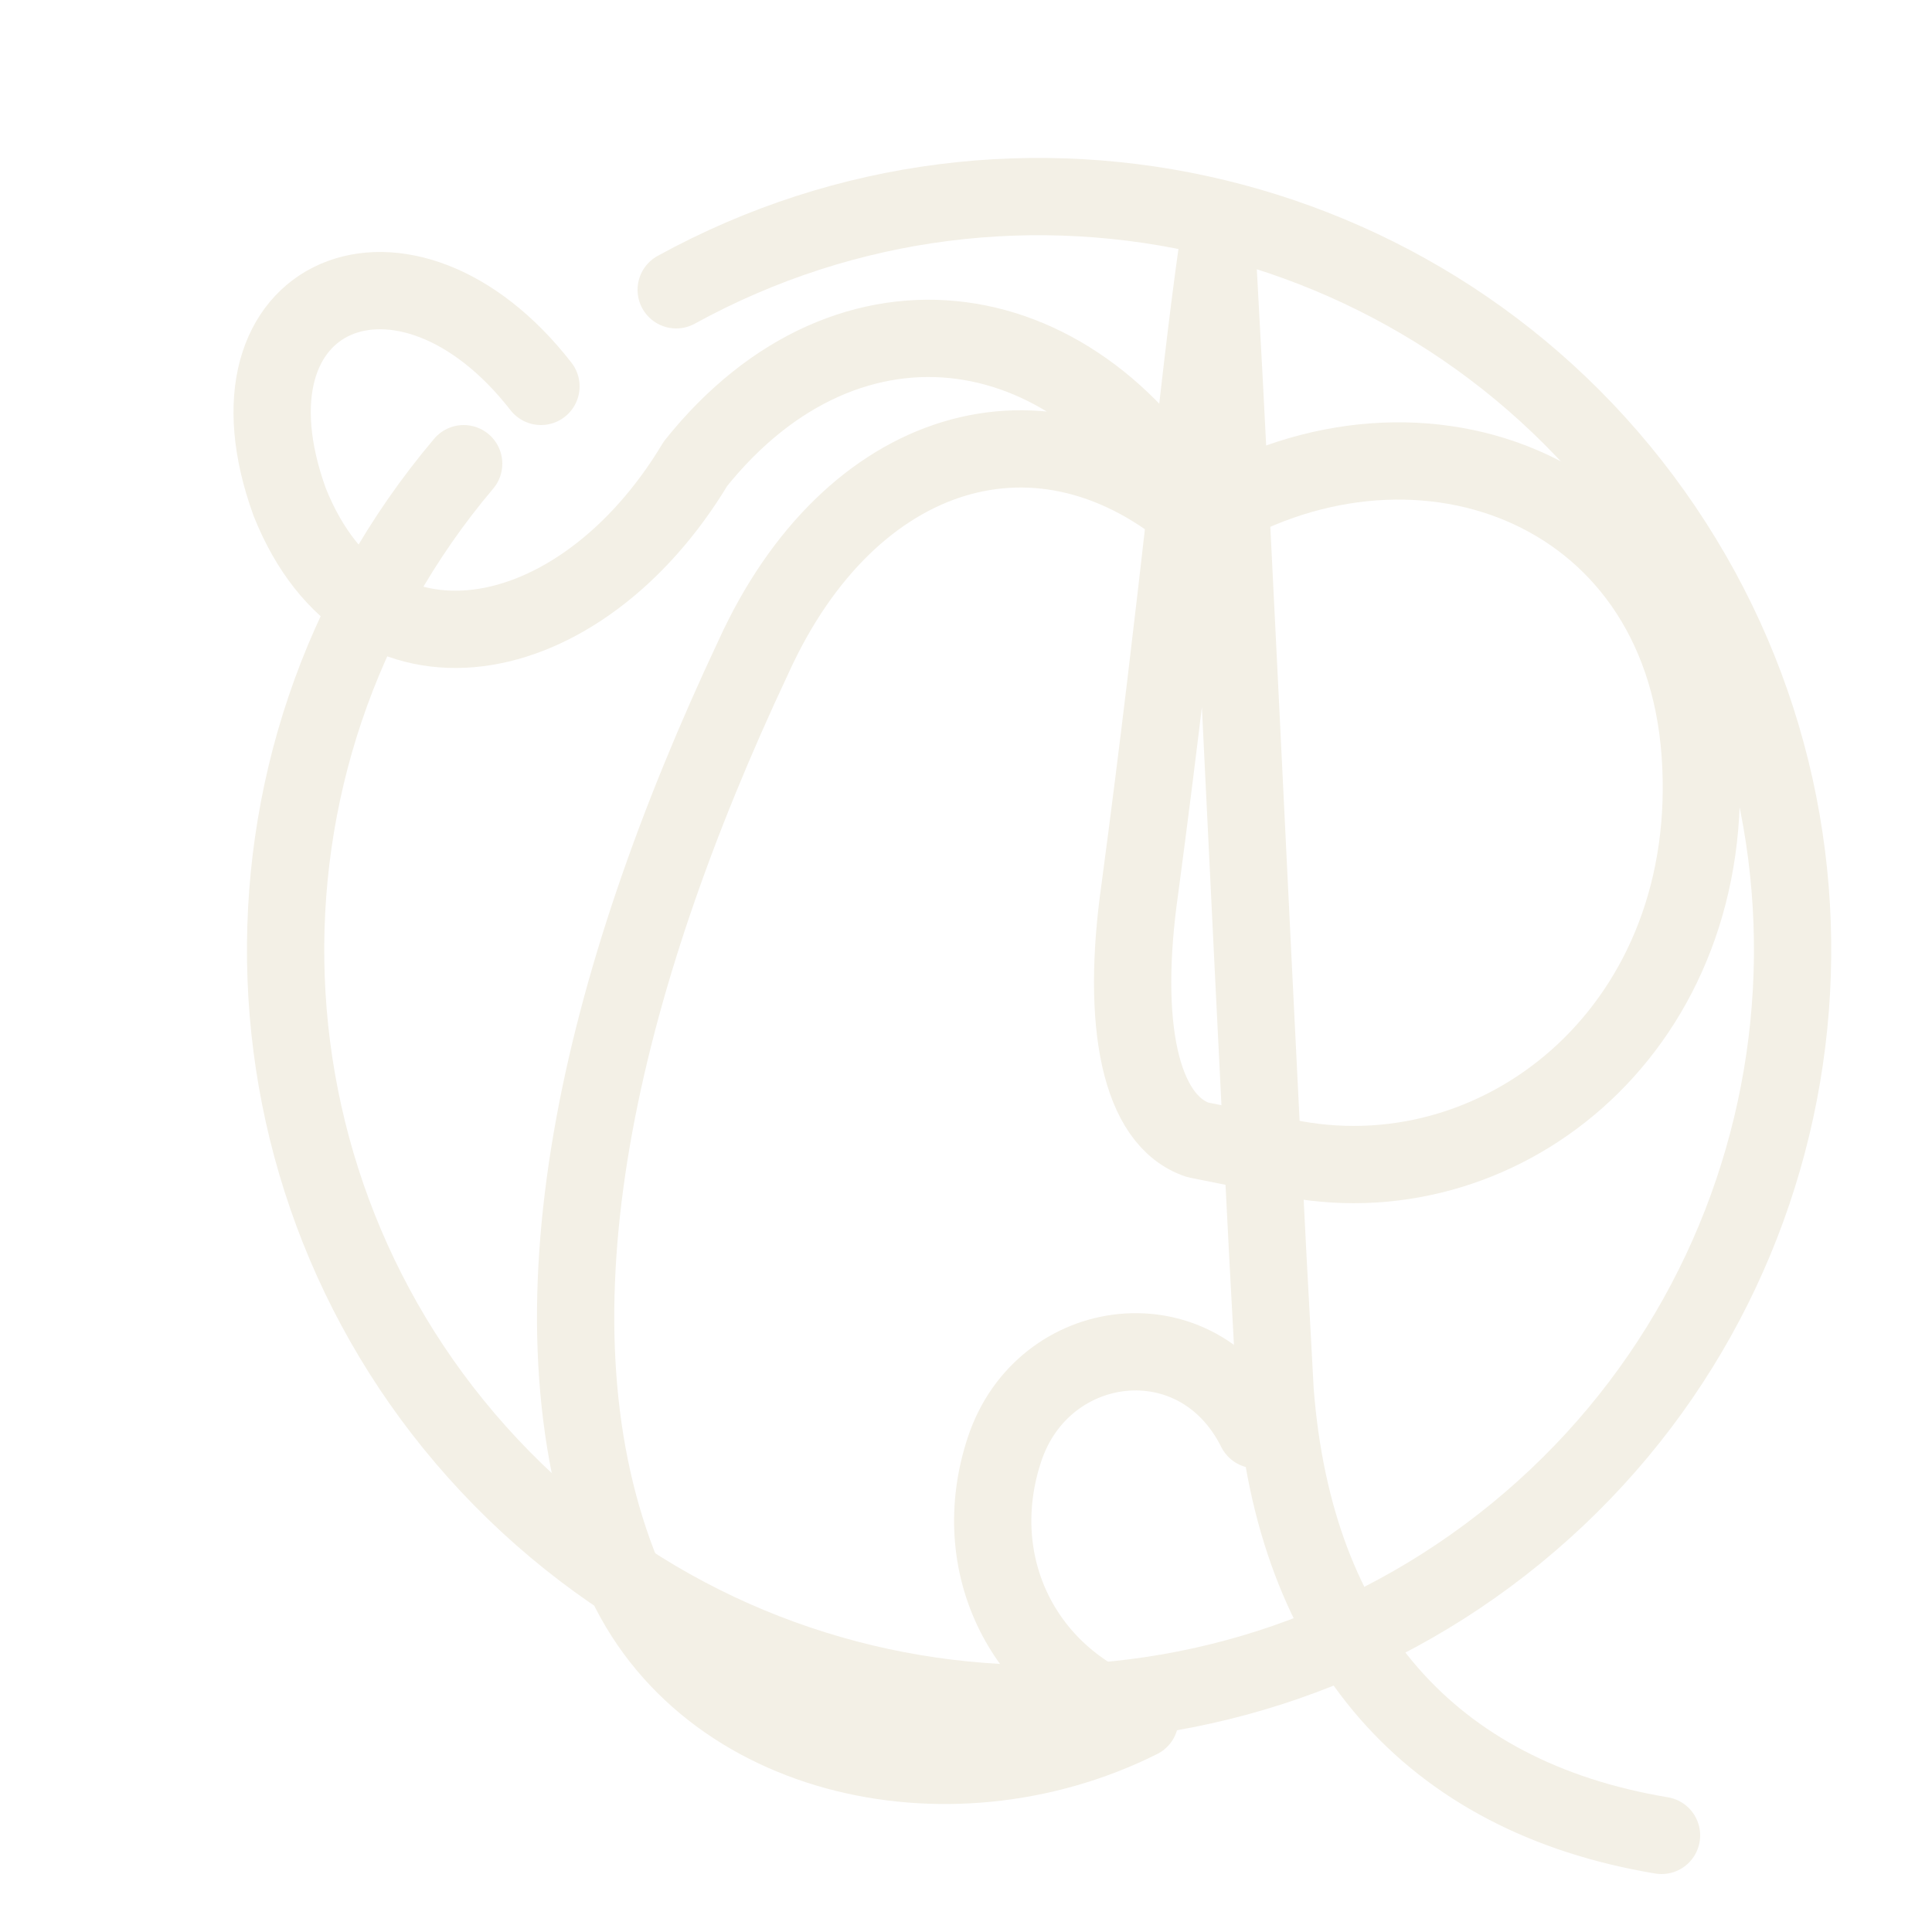
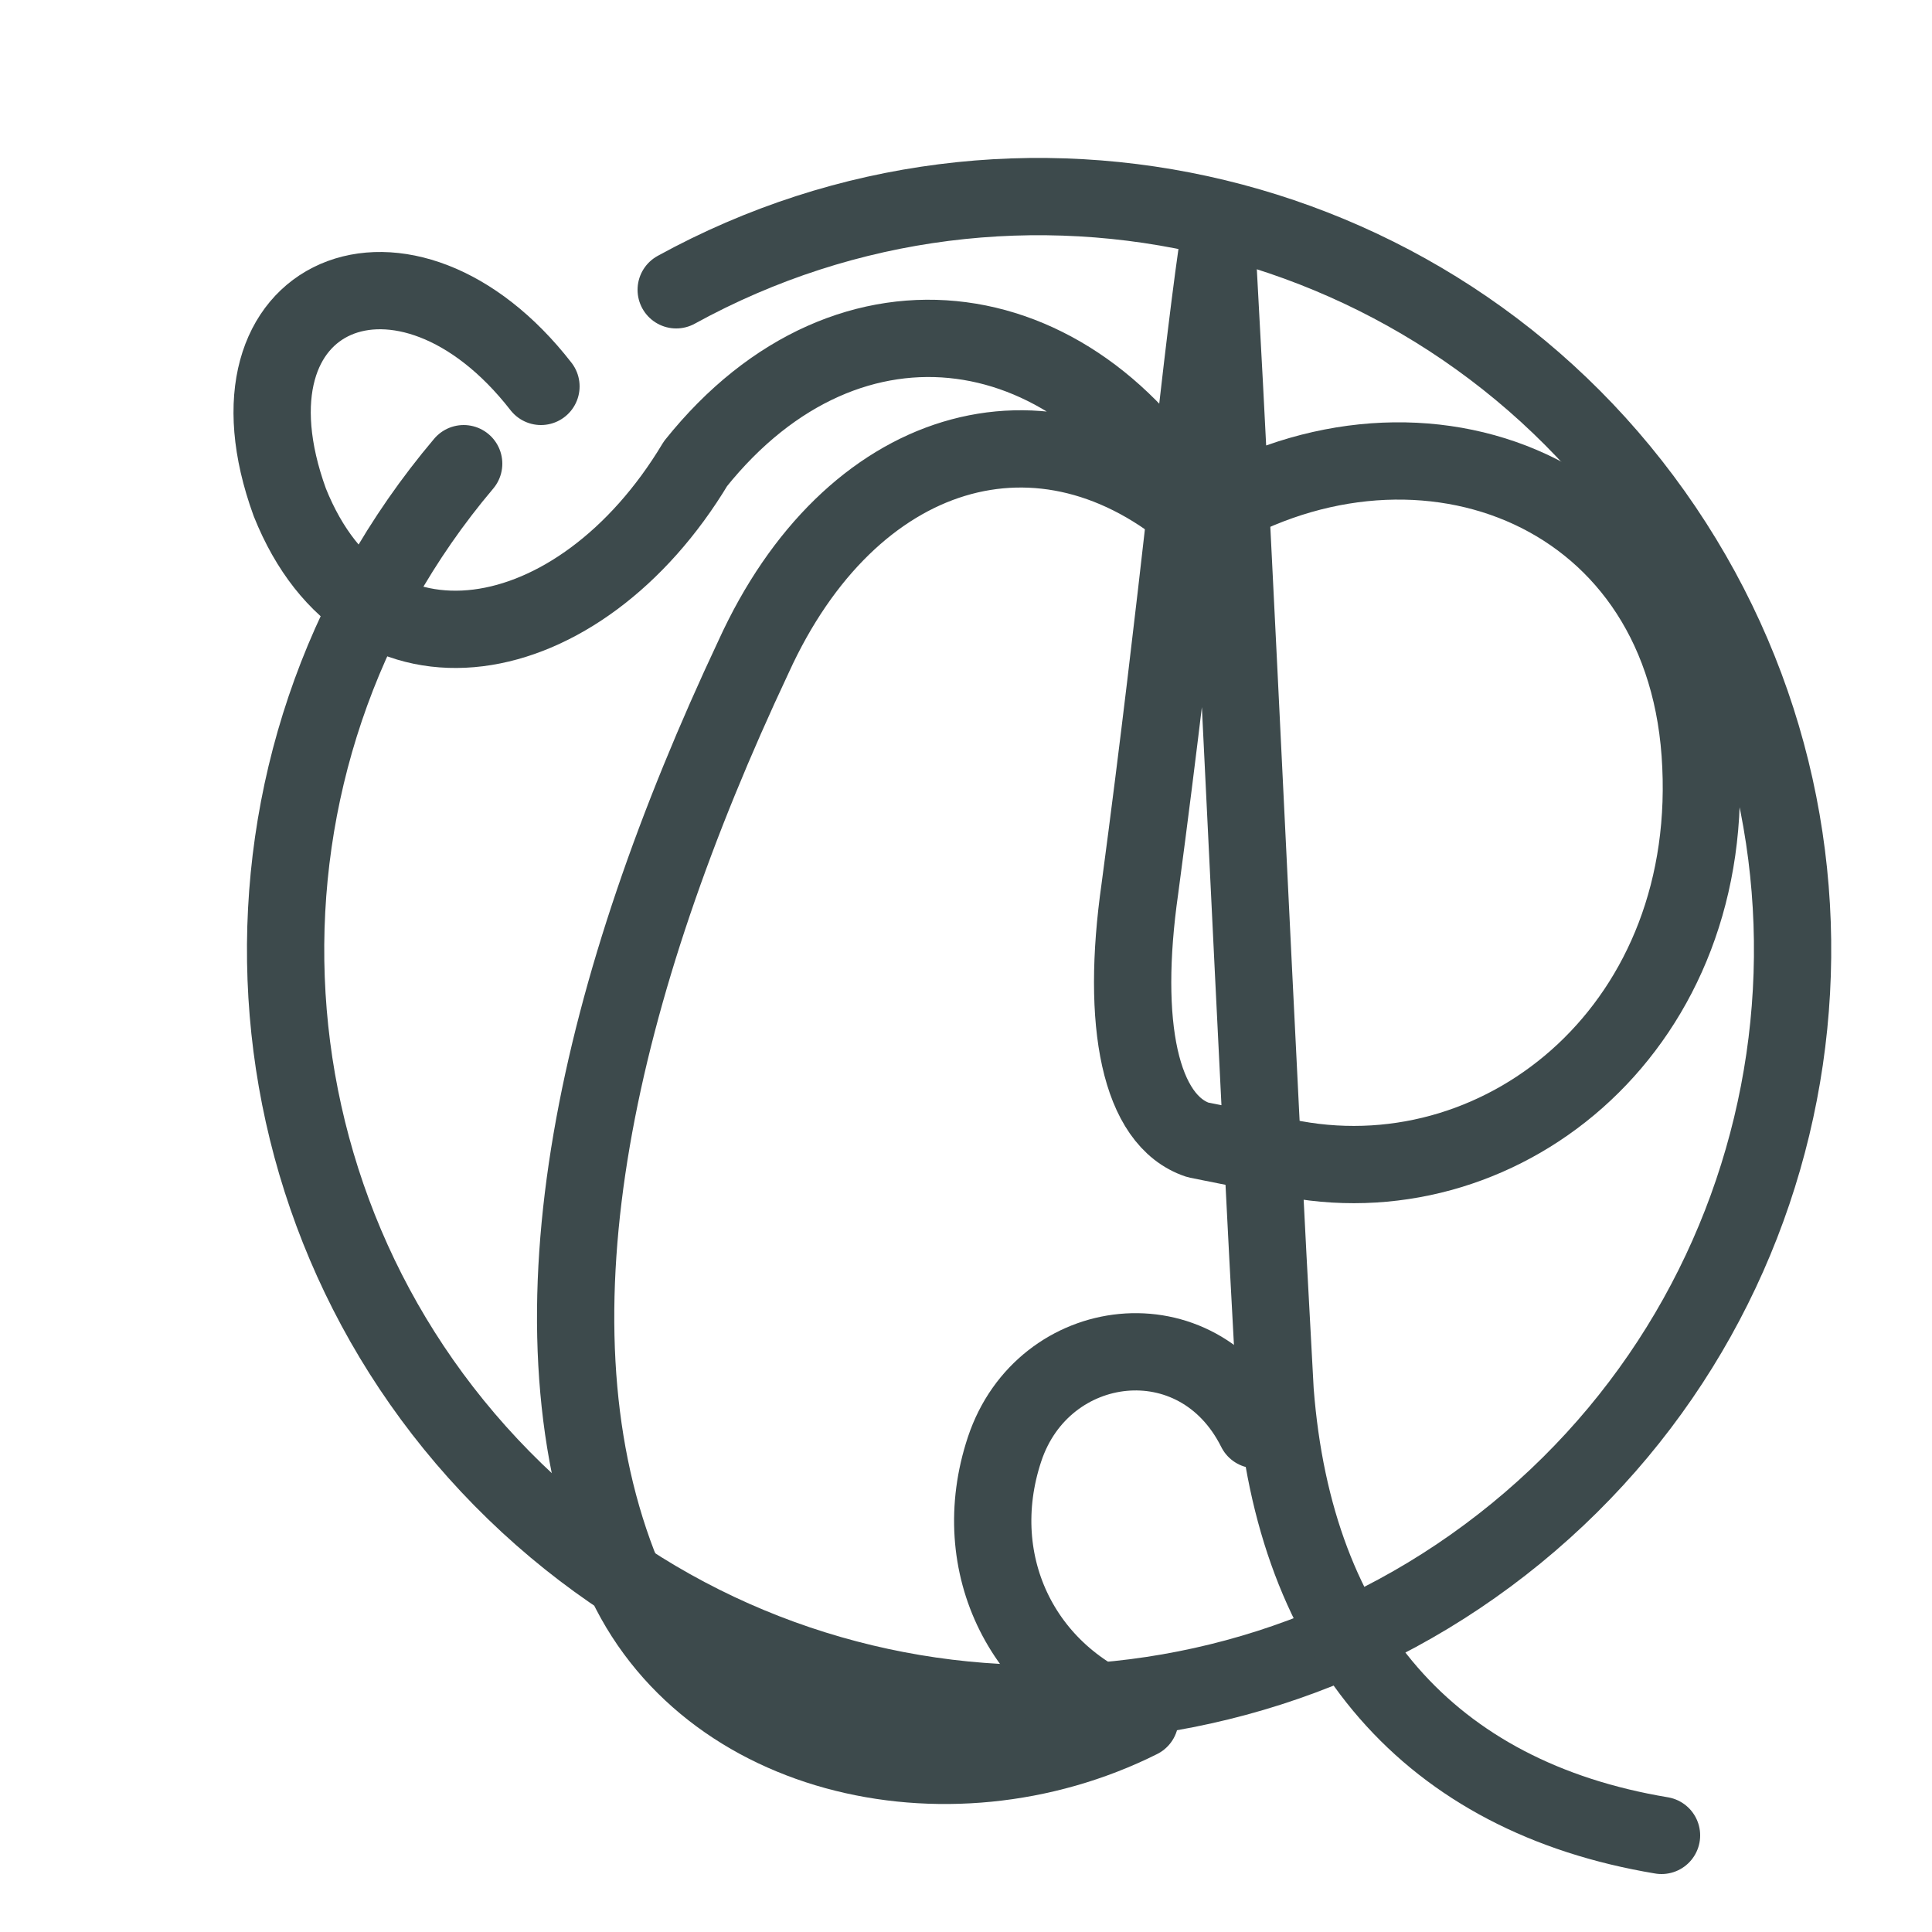
- <svg xmlns="http://www.w3.org/2000/svg" viewBox="0 0 200 200" fill="none" role="img" aria-label="Cala Renee monogram" color="#F3F0E6">
+ <svg xmlns="http://www.w3.org/2000/svg" viewBox="0 0 200 200" fill="none" role="img" aria-label="Cala Renee monogram" color="#3d4a4c">
  <g stroke="currentColor" stroke-width="8" stroke-linecap="round" stroke-linejoin="round">
    <path d="M 70 30 A 78 78 0 1 1 48 48" />
    <path d="       M 56 40       C 42 22 22 30 30 52       C 38 72 60 68 72 48       C 88 28 112 32 124 54       C 108 40 88 46 78 68       C 62 102 54 136 64 162       C 72 182 98 188 118 178       C 106 174 100 162 104 150       C 108 138 124 136 130 148     " />
    <path d="       M 124 54       C 146 40 174 50 176 78       C 178 106 156 124 134 120       L 124 118       C 118 116 116 106 118 92       C 122 62 124 40 126 26       C 128 62 130 108 132 144       C 134 170 148 186 172 190     " />
  </g>
</svg>
